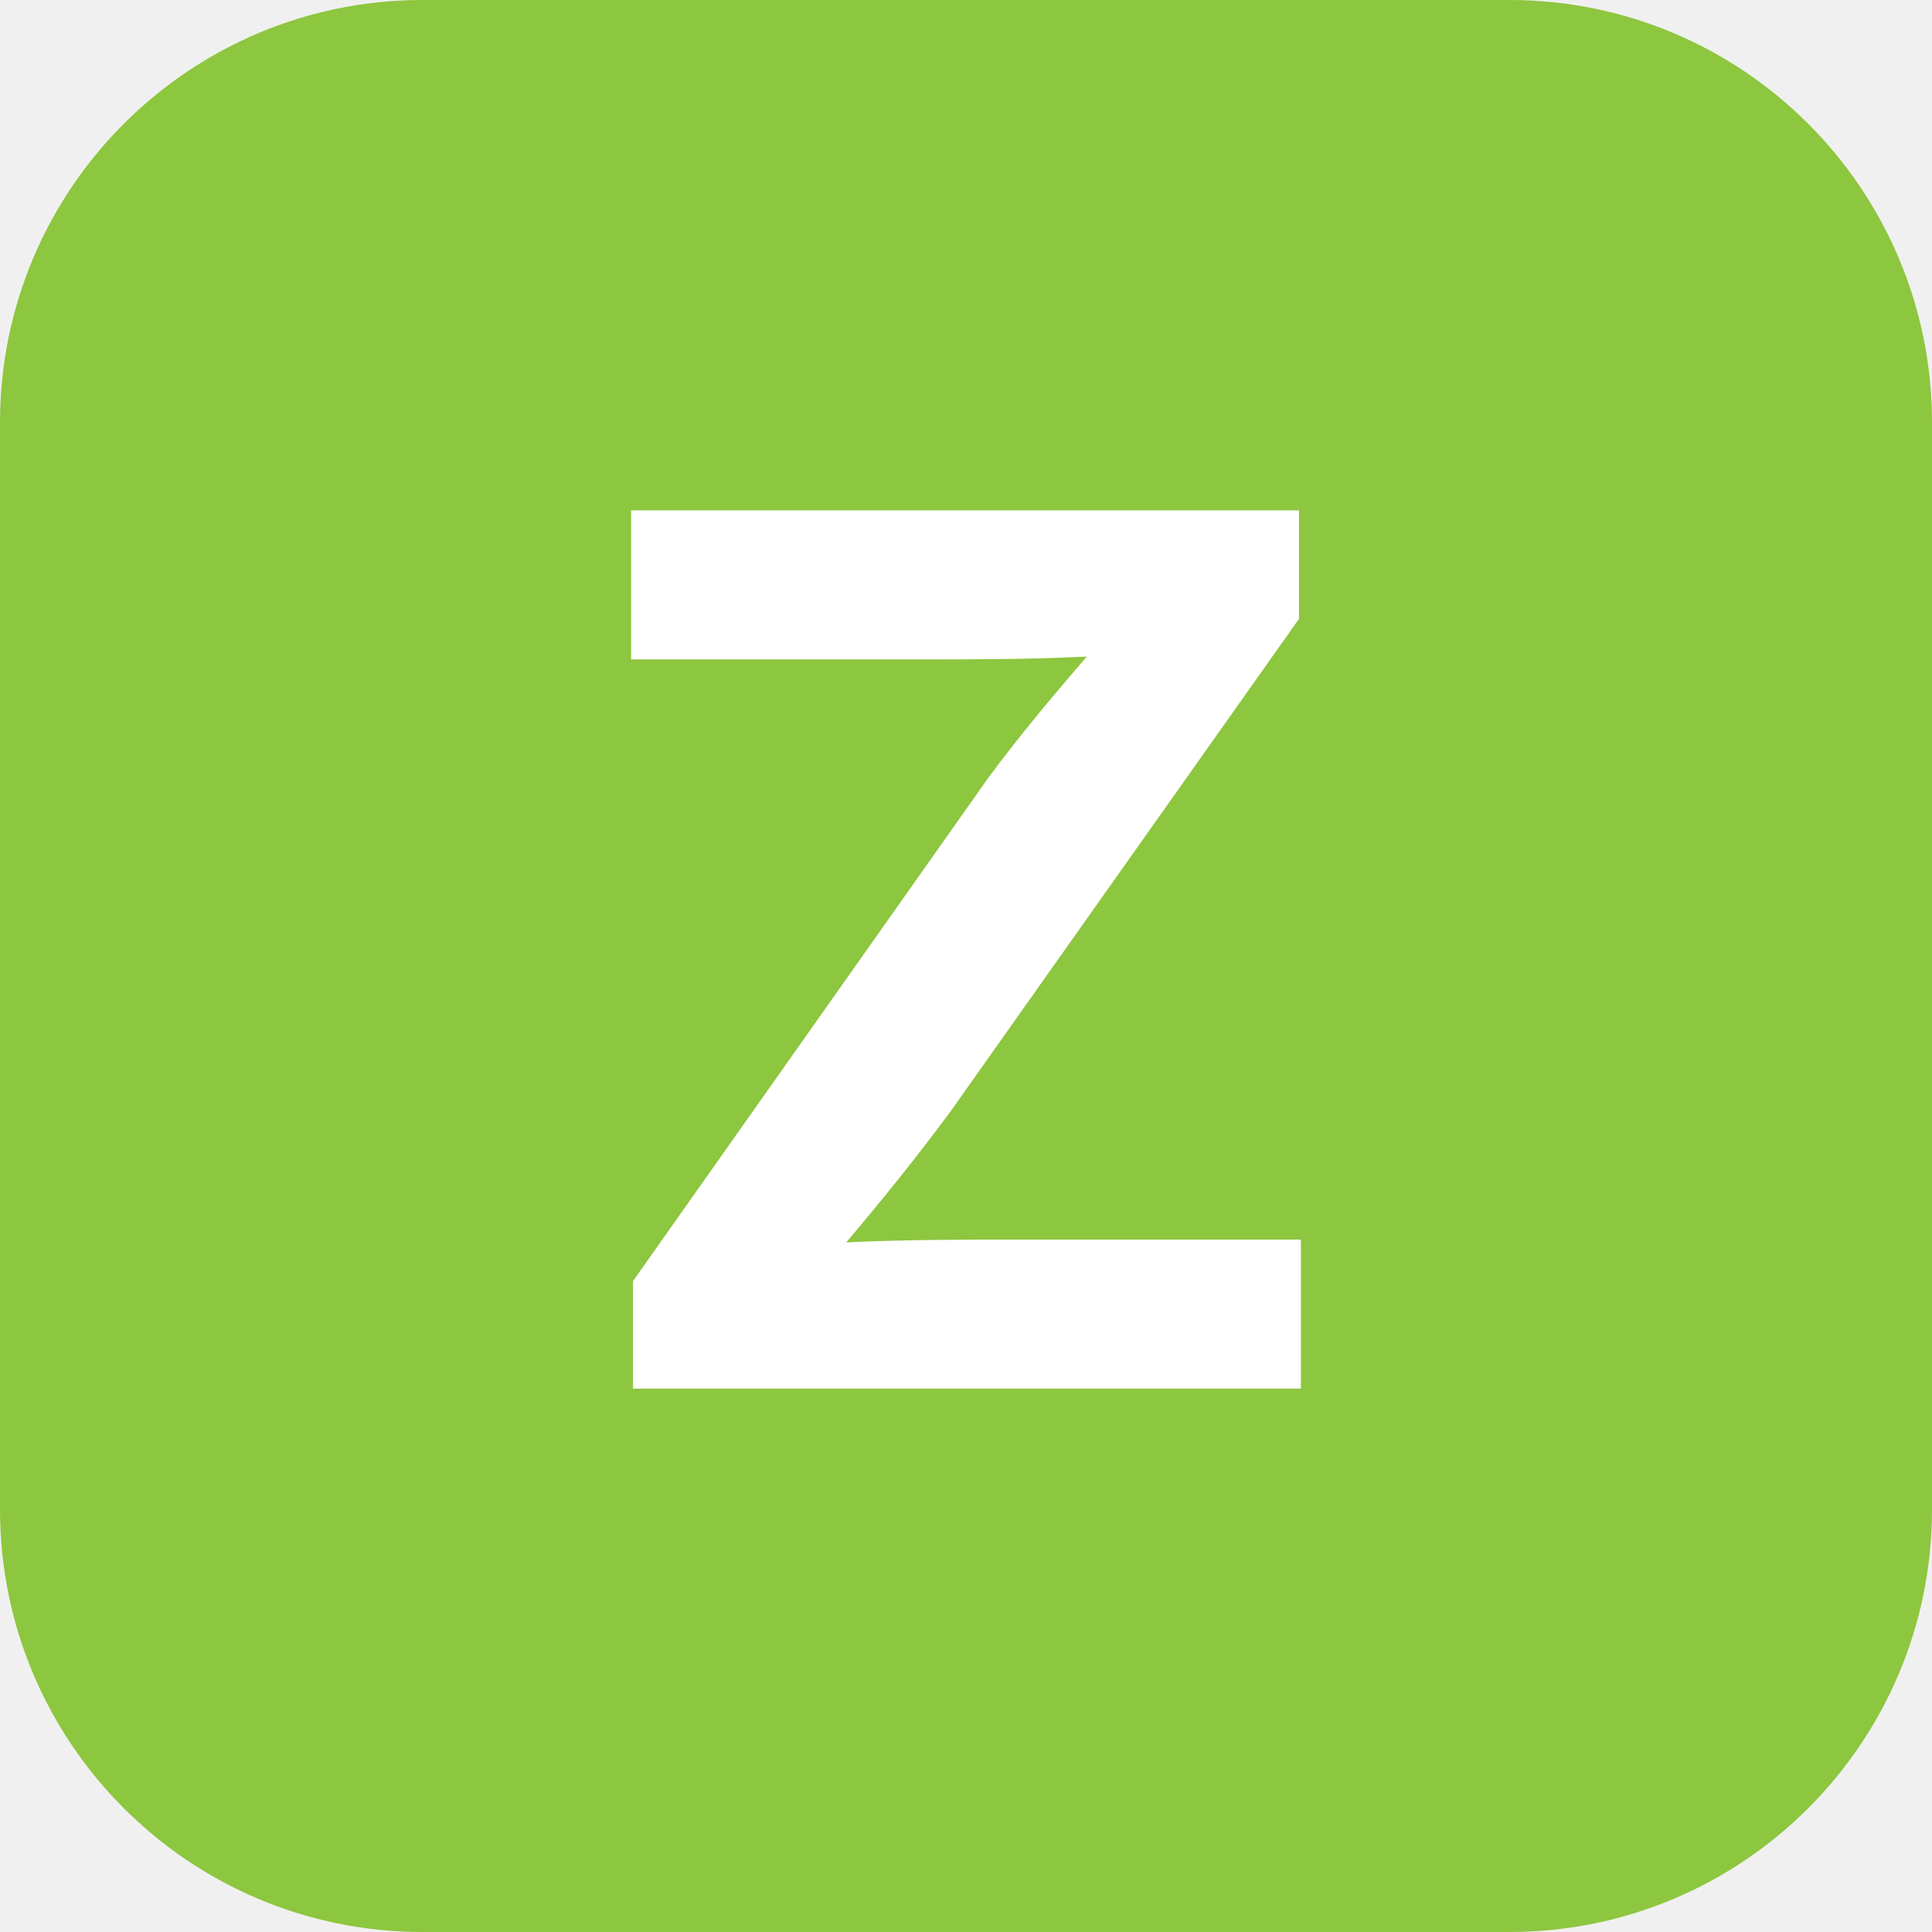
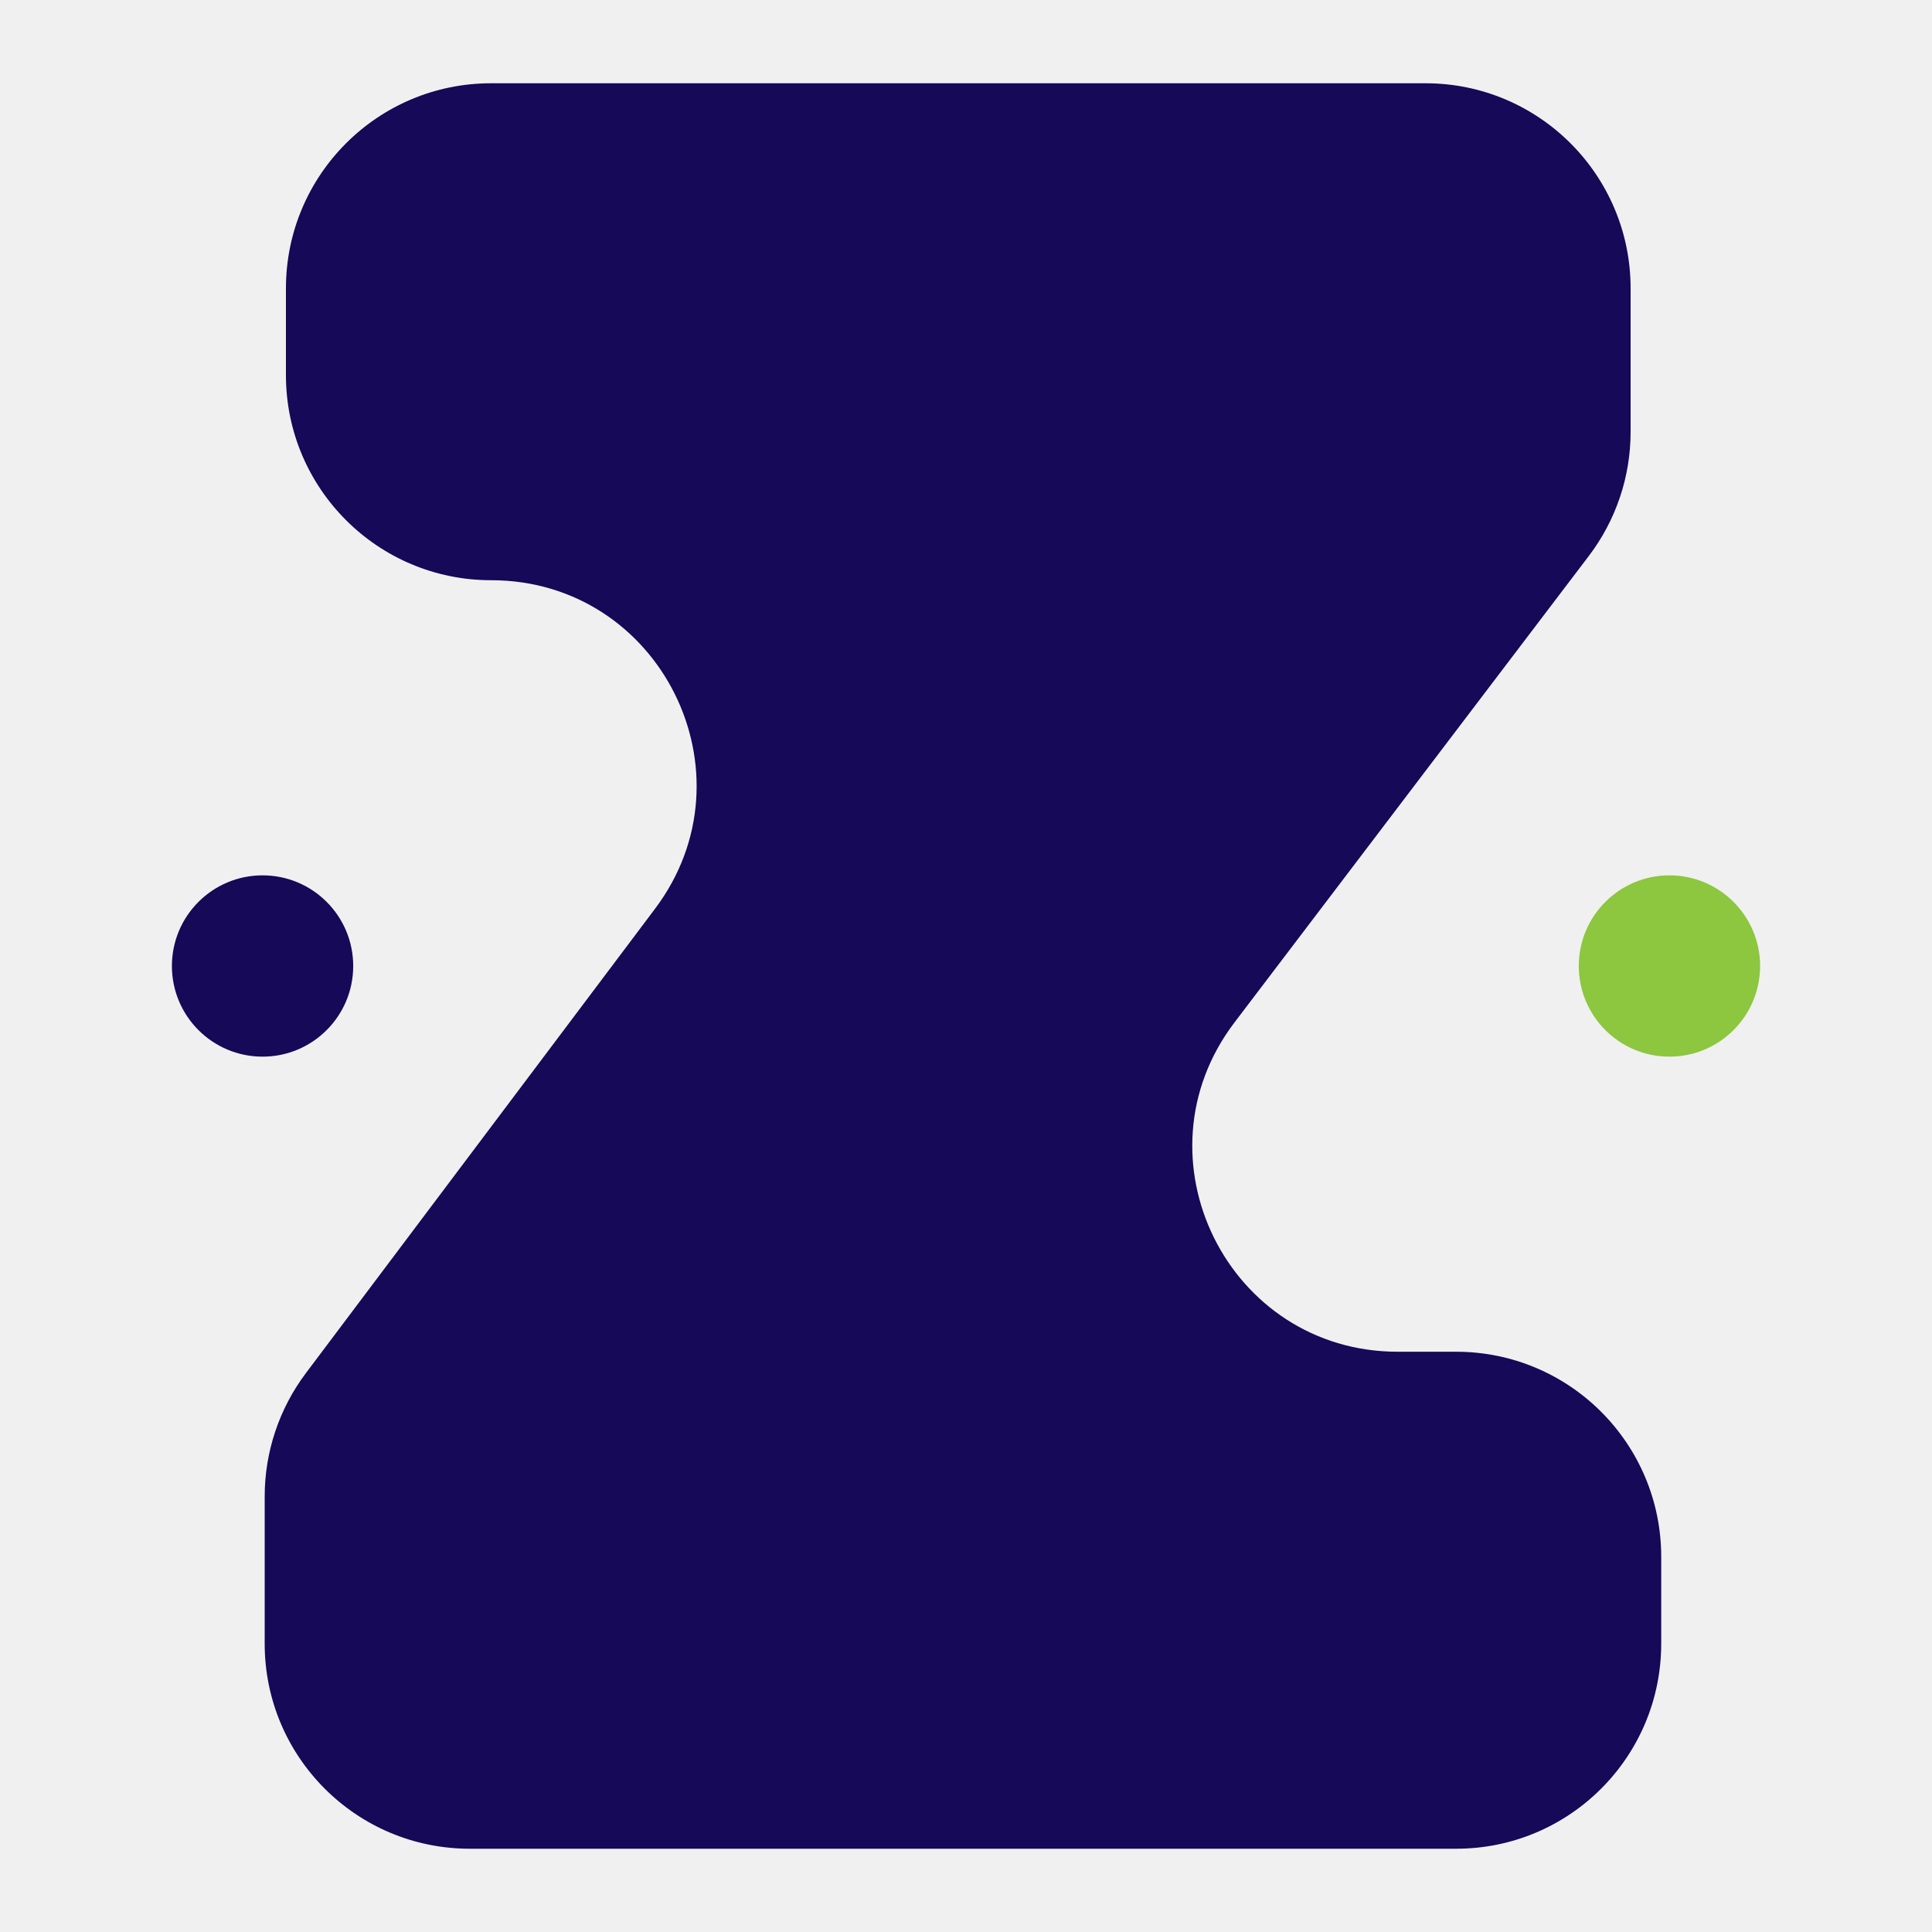
- <svg xmlns="http://www.w3.org/2000/svg" viewBox="0 0 32 32">
-   <rect width="32" height="32" rx="7" fill="#8dc63f" />
-   <text x="16" y="23" font-family="Inter, Arial, sans-serif" font-size="20" font-weight="700" text-anchor="middle" fill="#ffffff">Z</text>
+ <svg xmlns="http://www.w3.org/2000/svg" id="Layer_1" data-name="Layer 1" viewBox="0 0 500 500">
+   <defs>
+     <style>.cls-1{fill:#150958;}.cls-2{fill:#8dc63f;}</style>
+   </defs>
+   <path class="cls-1" d="M429.92,402.91v22.46a53.07,53.07,0,0,1-53.08,53.08H121.58A53.07,53.07,0,0,1,68.5,425.37V387.28a53.13,53.13,0,0,1,10.65-31.9l90.39-120.22c26.3-35,1.34-85-42.43-85h0A53.08,53.08,0,0,1,74,97.09V74.63a53.08,53.08,0,0,1,53.09-53.08H369A53.07,53.07,0,0,1,422,74.63v37.15a53,53,0,0,1-10.82,32.11L319.47,264.63c-26.55,34.95-1.63,85.2,42.27,85.2h15.1A53.07,53.07,0,0,1,429.92,402.91Z" />
+   <circle class="cls-1" cx="67.95" cy="250" r="23.46" />
+   <circle class="cls-2" cx="432.05" cy="250" r="23.46" />
</svg>
